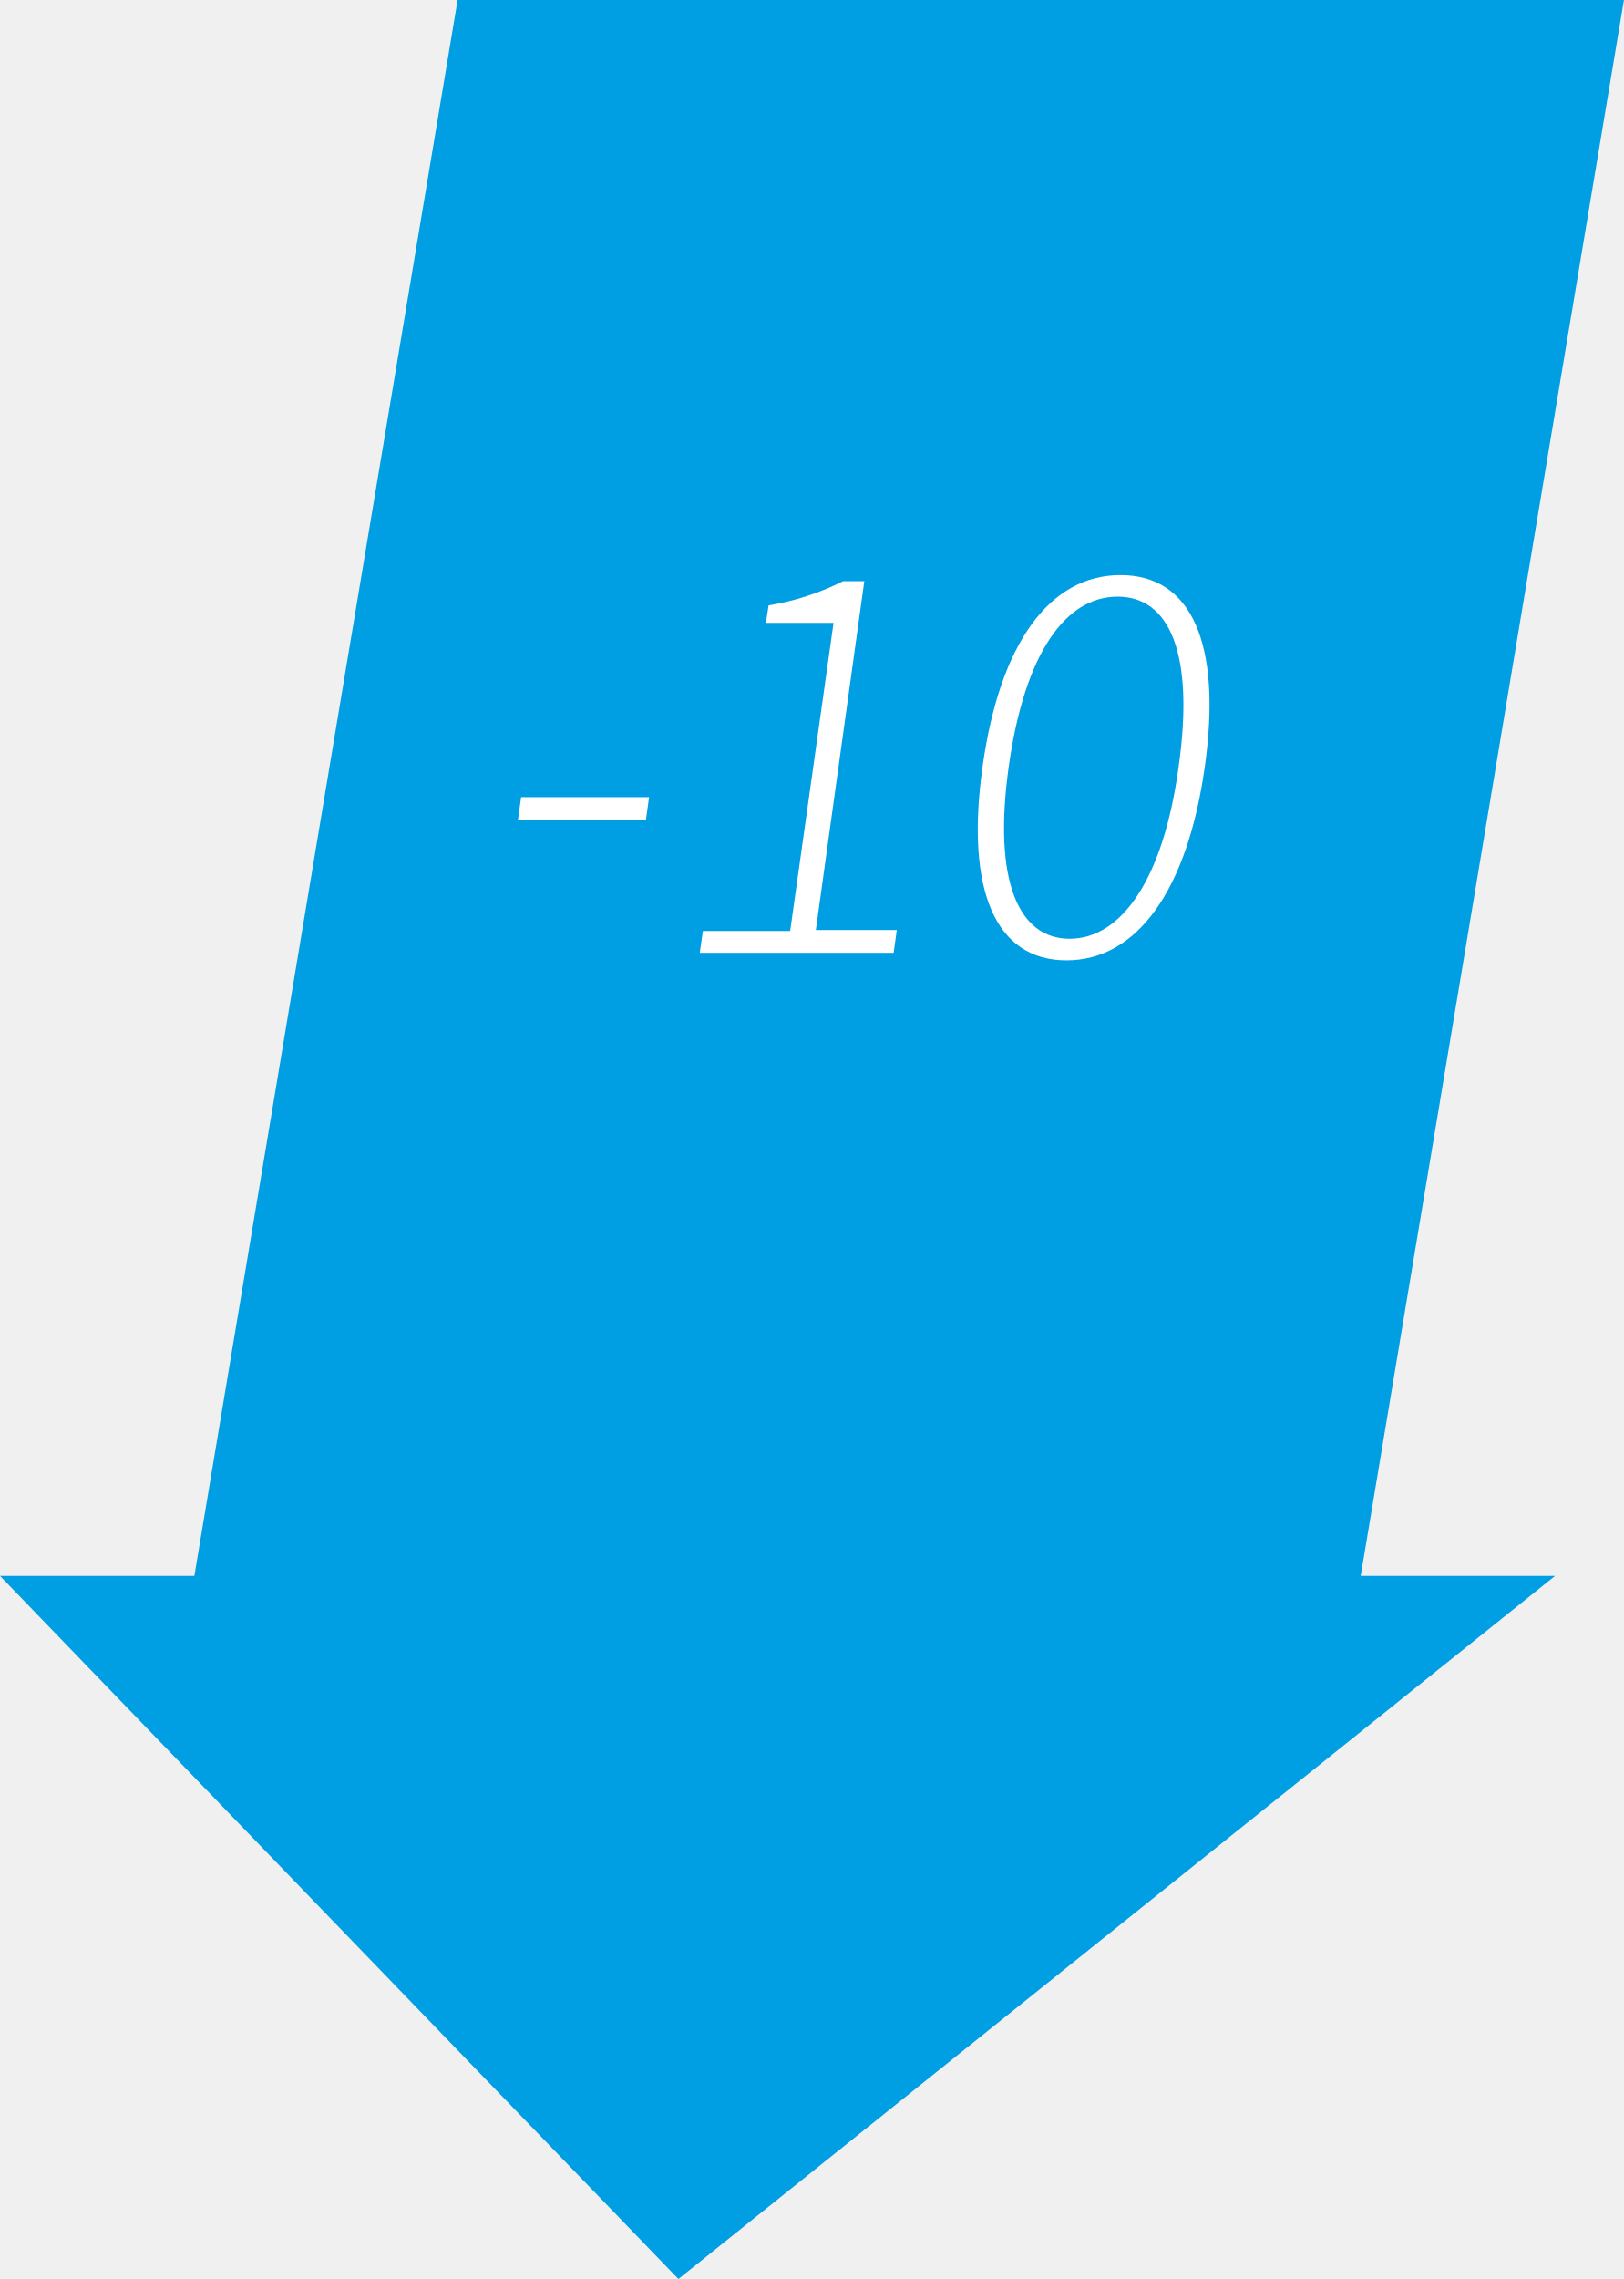
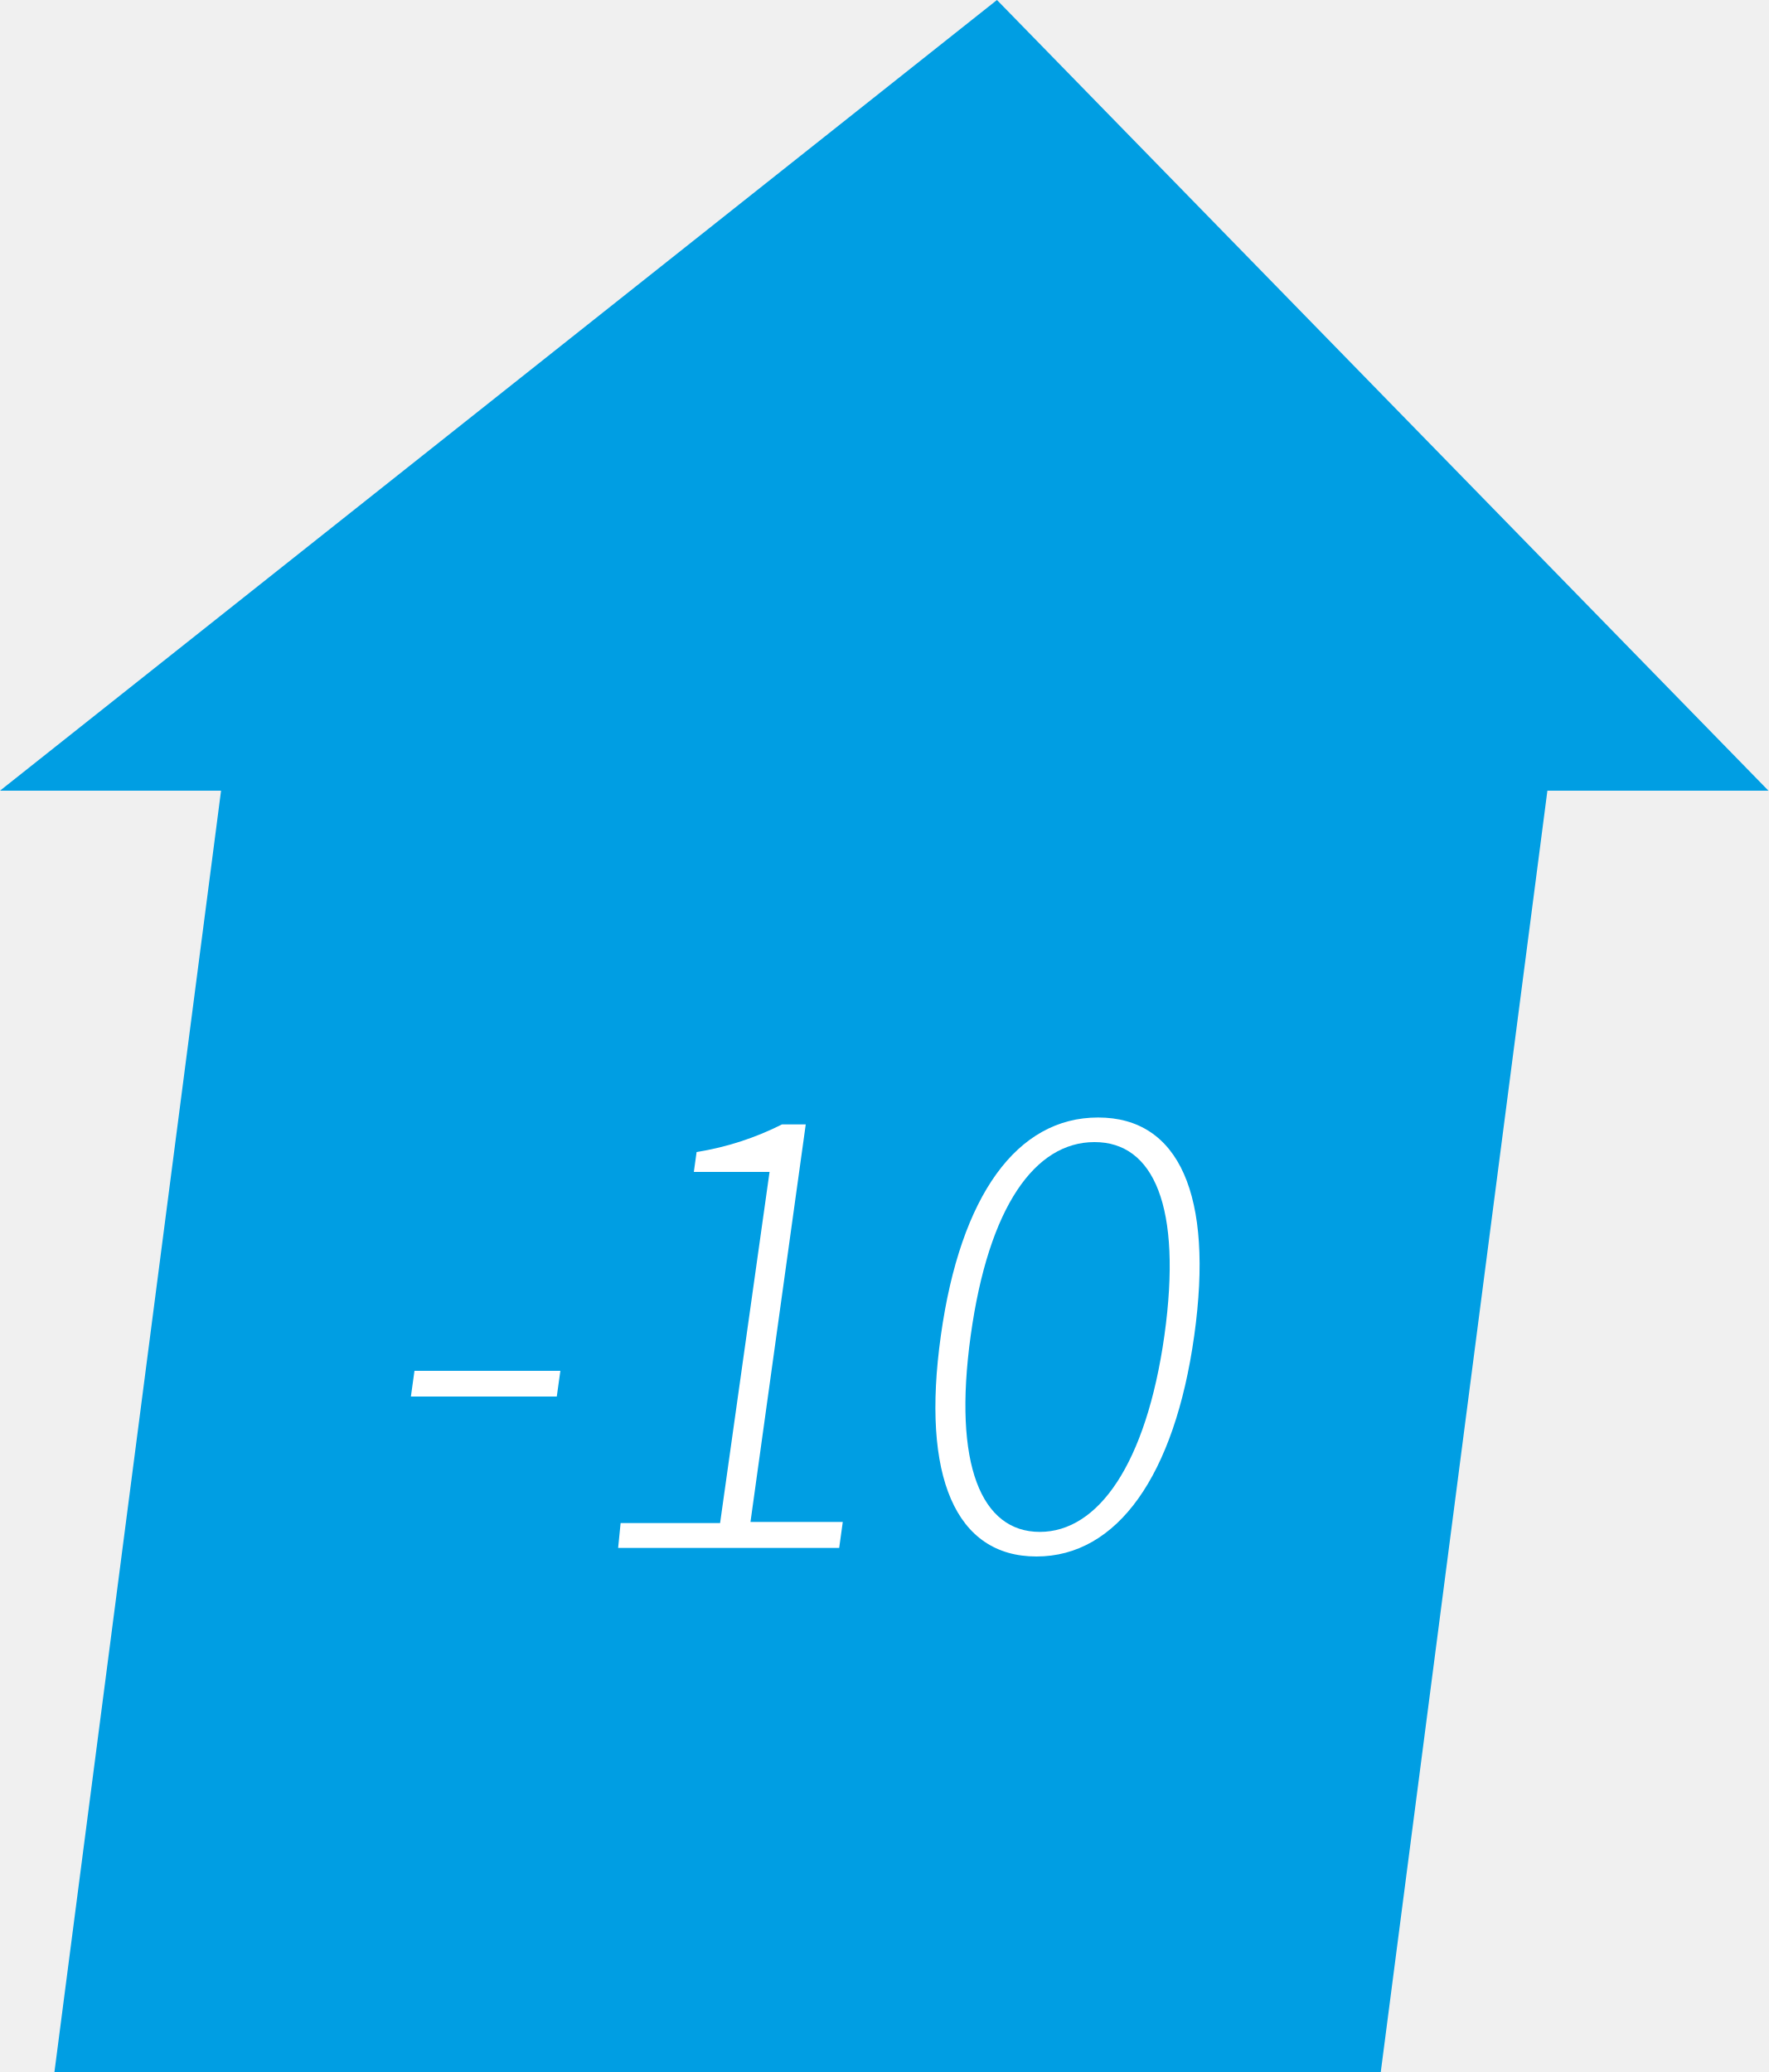
- <svg xmlns="http://www.w3.org/2000/svg" viewBox="0 0 67 94">
-   <polygon points="27.99 94 64.16 65 56.14 65 67 0 18.88 0 8.02 65 0 65 27.99 94" style="fill:#009ee3;fill-rule:evenodd" />
-   <path d="M21.5,32.88h5.28l-.13.94H21.37Z" style="fill:#fff" />
-   <path d="M29,38.4h3.6l1.79-12.71H31.6l.11-.72a10.78,10.78,0,0,0,3.08-1h.87l-2,14.39H37l-.13.94h-8Z" style="fill:#fff" />
-   <path d="M40.54,31.61c.71-5.08,2.77-7.89,5.69-7.89s4.19,2.81,3.48,7.89-2.78,8-5.71,8S39.82,36.72,40.54,31.61Zm8.09,0c.66-4.68-.39-7-2.52-7s-3.83,2.3-4.49,7,.39,7.11,2.51,7.11S48,36.29,48.63,31.61Z" style="fill:#fff" />
+ <svg xmlns="http://www.w3.org/2000/svg" viewBox="0 0 64 75">
+   <polygon points="36.08 0 0 28.62 8 28.62 1.97 75 49.97 75 56 28.62 64 28.62 36.08 0" style="fill:#009ee3;fill-rule:evenodd" />
+   <path d="M15,49.62h5.28l-.13.93H14.87Z" style="fill:#fff" />
+   <path d="M22.46,55.13h3.6l1.79-12.71H25.11l.1-.72a10.54,10.54,0,0,0,3.09-1h.86l-2,14.39h3.34l-.13.94h-8Z" style="fill:#fff" />
+   <path d="M34.05,48.34c.71-5.08,2.76-7.89,5.69-7.89s4.19,2.81,3.48,7.89-2.79,8-5.71,8S33.33,53.46,34.05,48.34Zm8.09,0c.65-4.67-.39-7-2.53-7s-3.83,2.31-4.48,7,.39,7.11,2.5,7.11S41.48,53,42.14,48.34Z" style="fill:#fff" />
</svg>
